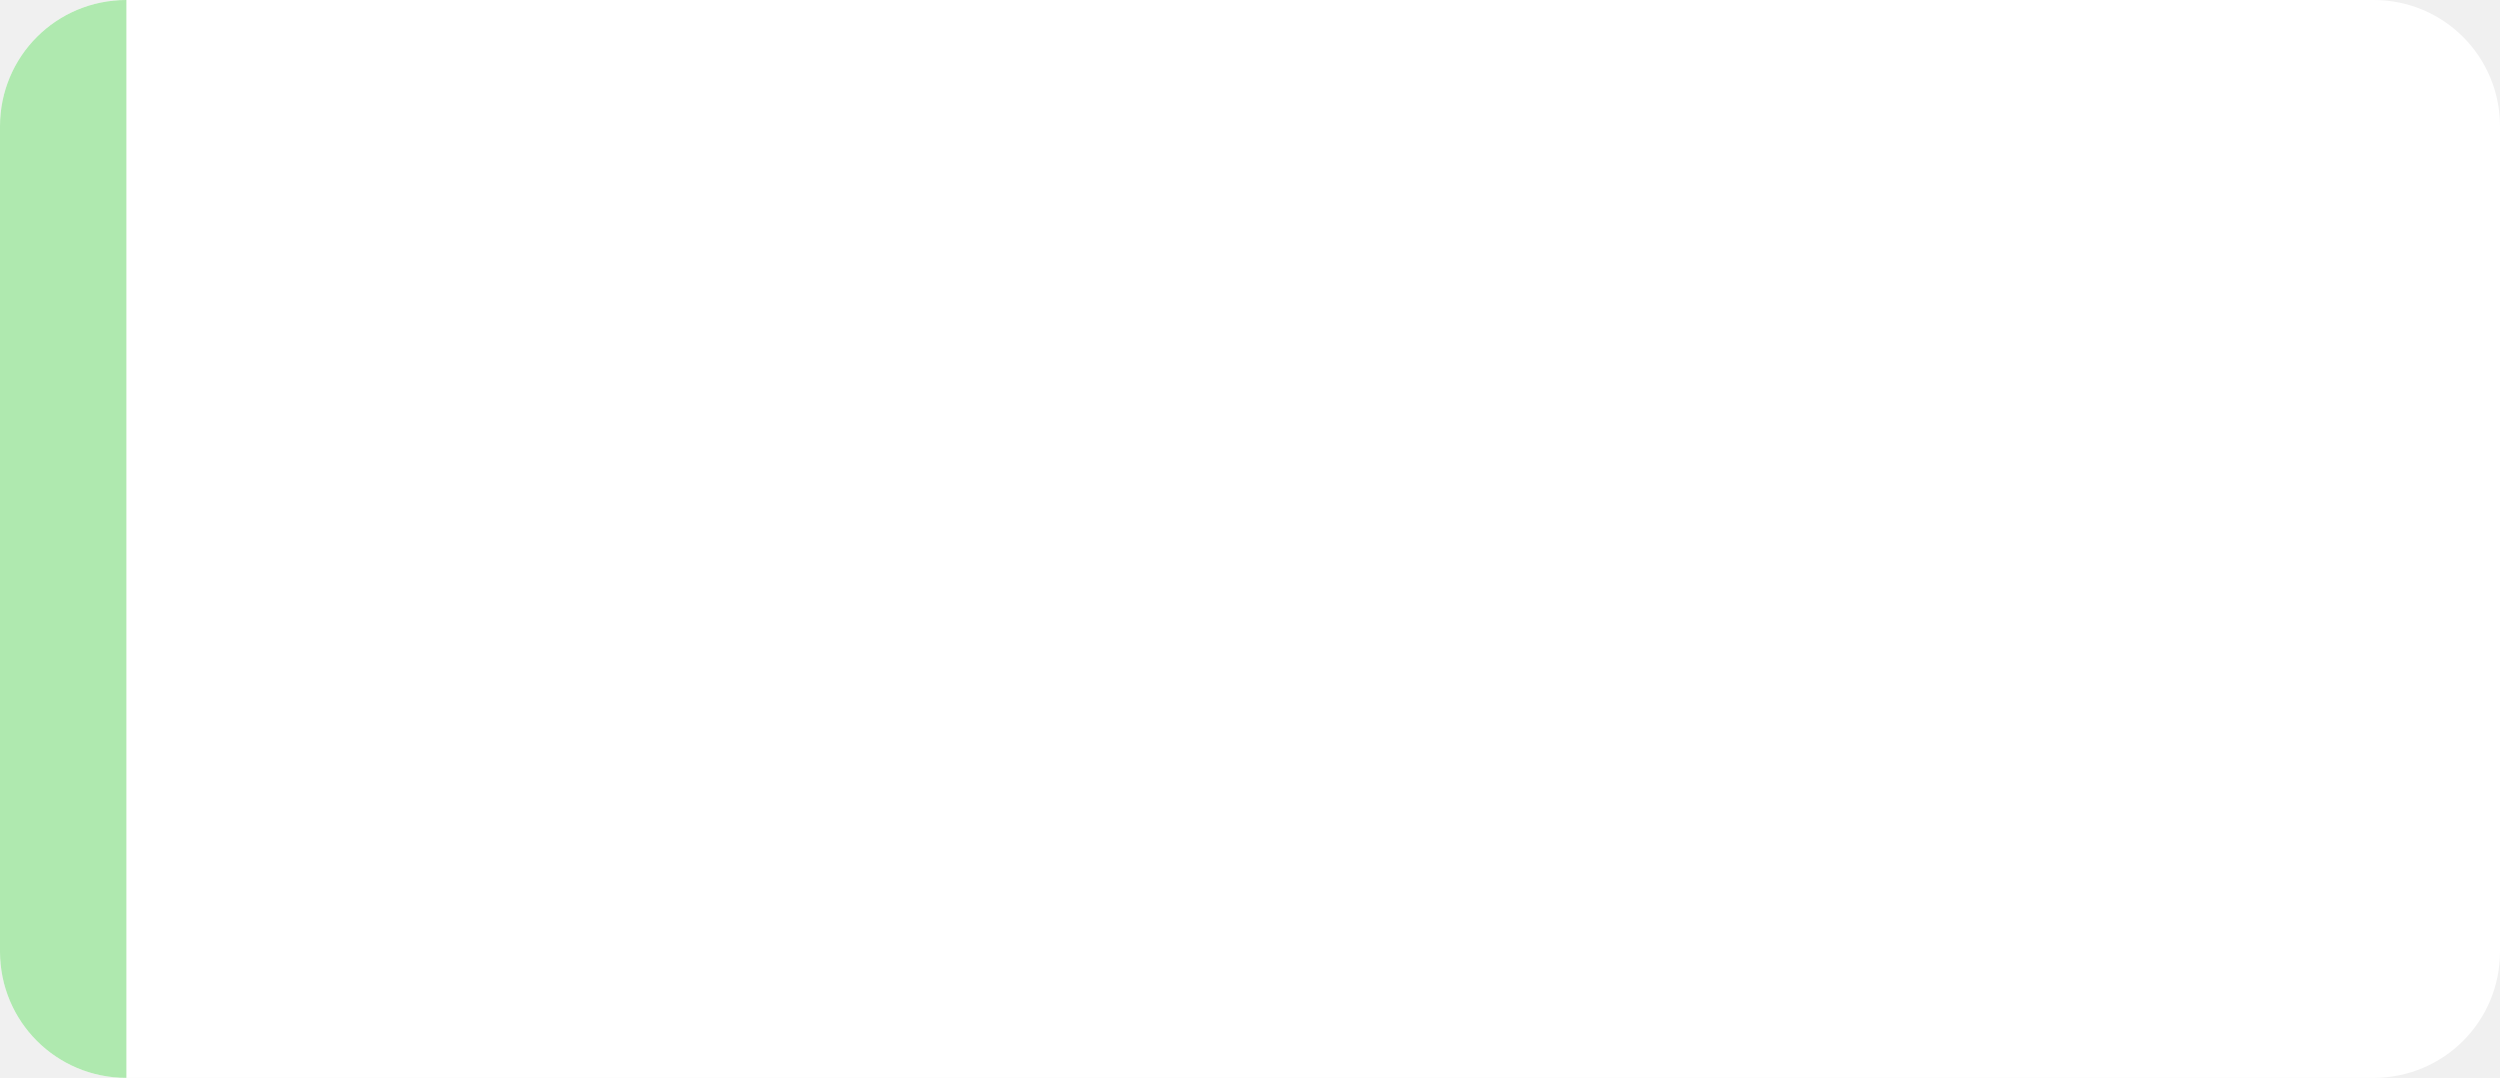
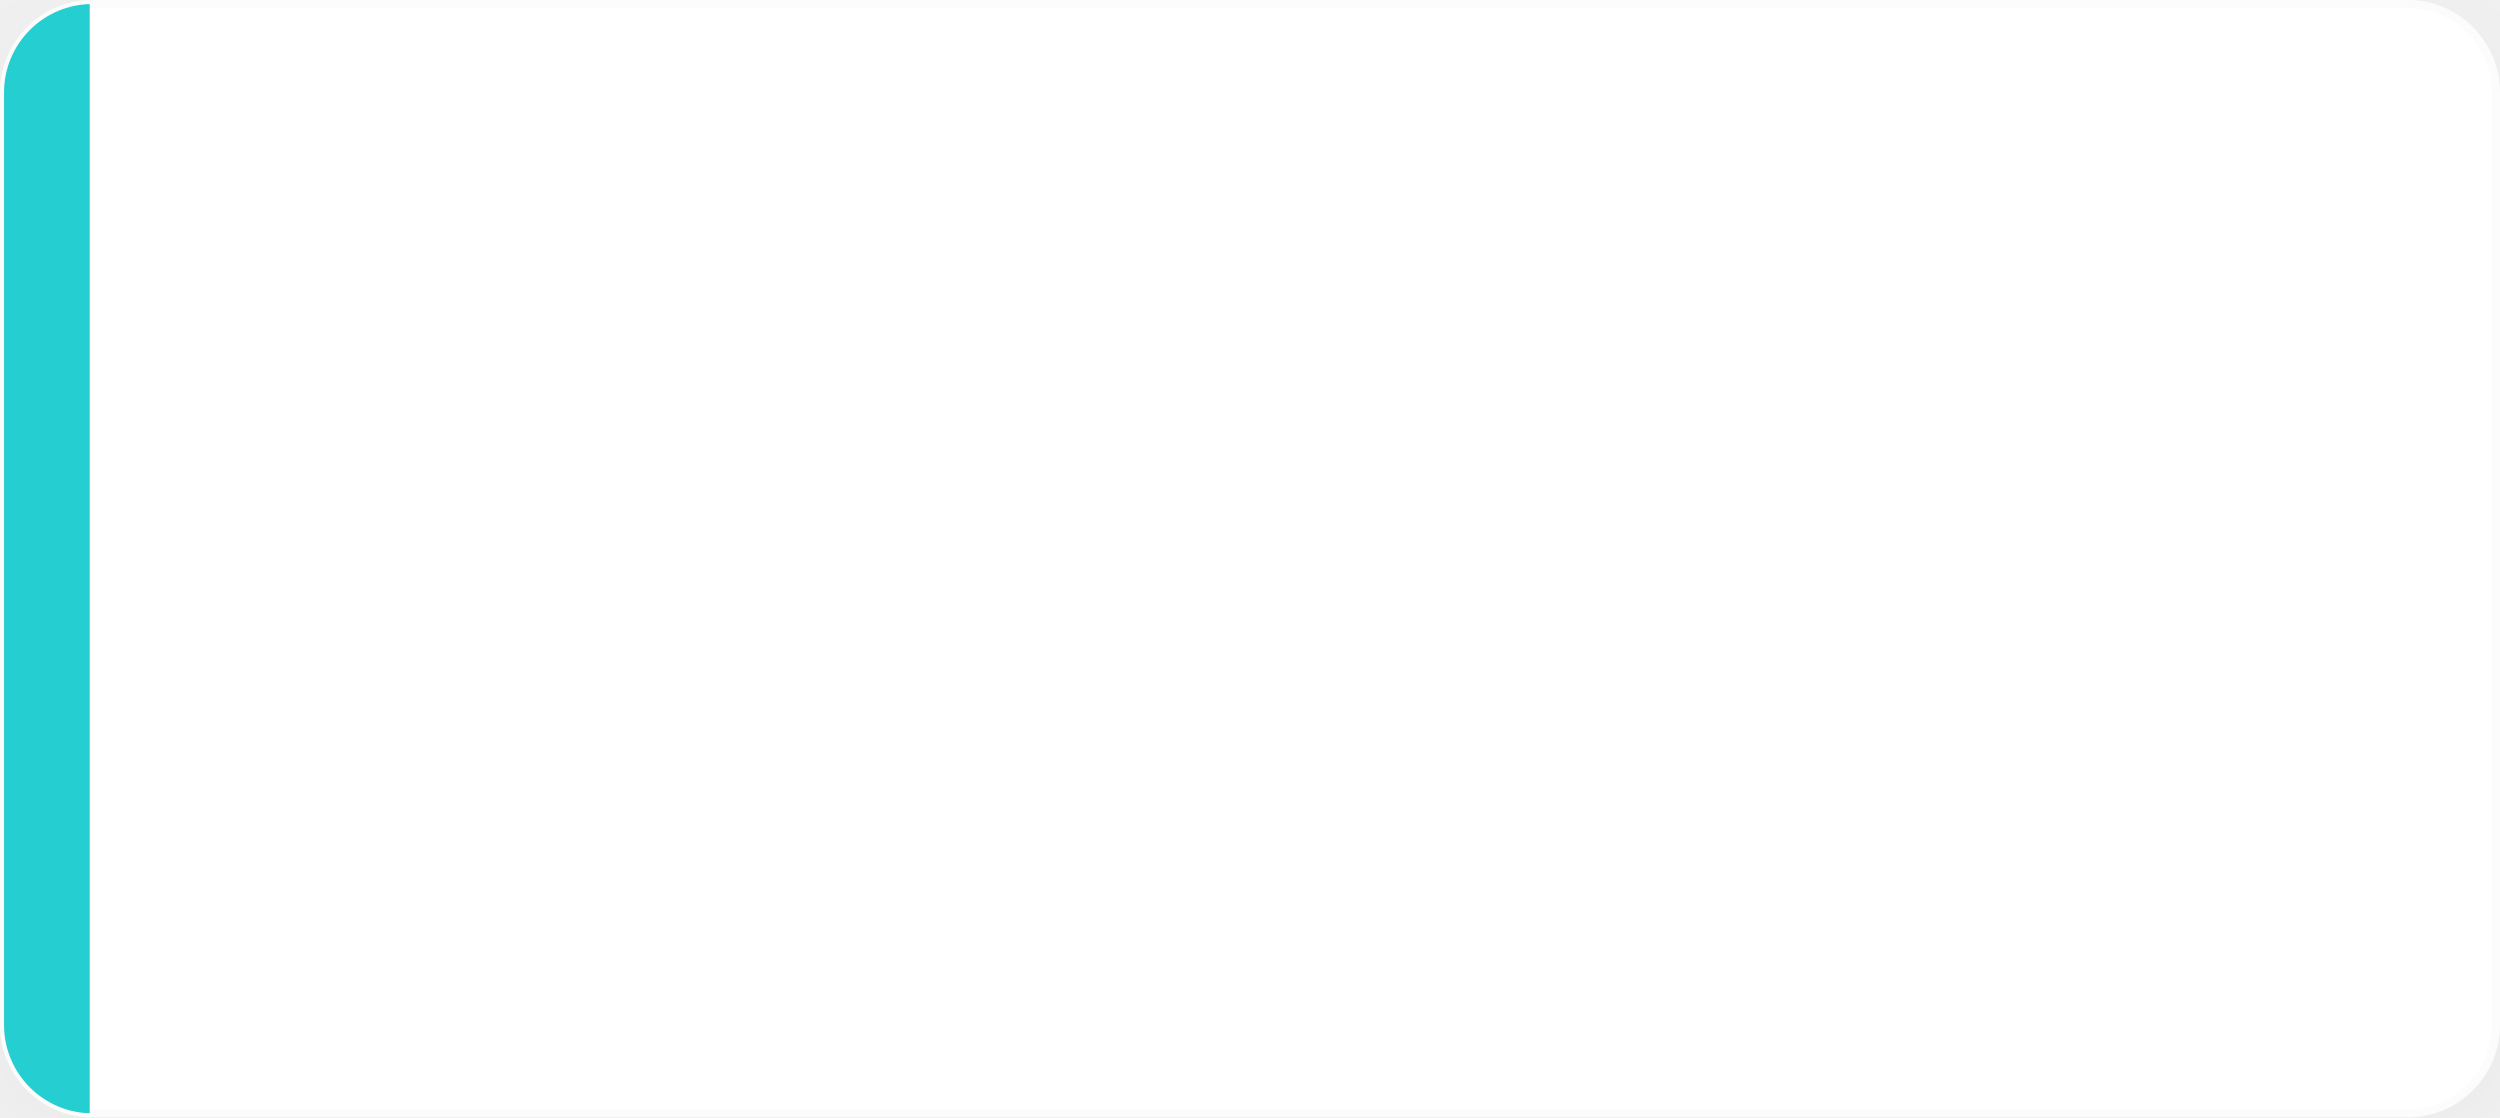
- <svg xmlns="http://www.w3.org/2000/svg" width="194.074mm" height="83.674mm" viewBox="0 0 194.074 83.674" version="1.1" id="svg8">
-   <defs id="defs2" />
-   <g id="layer1" transform="translate(-3.779762,-76.35119)">
-     <path id="rect10" style="fill:#ffffff;fill-opacity:1;stroke-width:0.265" d="M 13.591,76.351 H 188.042 c 5.436,0 9.812,4.376 9.812,9.812 v 64.05 c 0,5.436 -4.376,9.812 -9.812,9.812 H 13.591 c -5.436,0 -9.812,-4.376 -9.812,-9.812 V 86.163 c 0,-5.436 4.376,-9.812 9.812,-9.812 z" />
-     <path id="path29" style="fill:#afe9af;fill-opacity:1;stroke-width:0.265" d="m 13.591,76.351 c 0,83.674 0,0 0,83.674 -5.436,0 -9.812,-4.376 -9.812,-9.812 V 86.163 c 0,-5.436 4.376,-9.812 9.812,-9.812 z" />
+ <svg xmlns="http://www.w3.org/2000/svg" width="311" height="139" viewBox="0 0 311 139" fill="none" version="1.1" id="svg30">
+   <g filter="url(#filter0_d)" id="g4" transform="translate(-11.5,-6.5)">
+     <rect x="12" y="7" width="310" height="138" rx="11" fill="#ffffff" id="rect2" style="stroke:#fcfcfc;stroke-opacity:1" />
  </g>
+   <mask id="mask0" mask-type="alpha" maskUnits="userSpaceOnUse" x="12" y="7" width="310" height="138">
+     <rect x="12" y="7" width="310" height="138" rx="11" fill="#ffffff" id="rect6" />
+   </mask>
+   <g mask="url(#mask0)" id="g11" transform="translate(-11.5,-6.5)">
+     <rect x="12" y="7" width="10.659" height="138" fill="#d1d0d6" id="rect9" ry="0" style="fill:#25ced1;fill-opacity:1" />
+   </g>
+   <defs id="defs28">
+     <filter id="filter0_d" x="0" y="0" width="334" height="162" filterUnits="userSpaceOnUse" color-interpolation-filters="sRGB">
+       <feFlood flood-opacity="0" result="BackgroundImageFix" id="feFlood13" />
+       <feColorMatrix in="SourceAlpha" type="matrix" values="0 0 0 0 0 0 0 0 0 0 0 0 0 0 0 0 0 0 127 0" id="feColorMatrix15" />
+       <feOffset dy="5" id="feOffset17" />
+       <feGaussianBlur stdDeviation="6" id="feGaussianBlur19" />
+       <feColorMatrix type="matrix" values="0 0 0 0 0 0 0 0 0 0 0 0 0 0 0 0 0 0 0.037 0" id="feColorMatrix21" />
+       <feBlend mode="normal" in2="BackgroundImageFix" result="effect1_dropShadow" id="feBlend23" />
+       <feBlend mode="normal" in="SourceGraphic" in2="effect1_dropShadow" result="shape" id="feBlend25" />
+     </filter>
+   </defs>
</svg>
